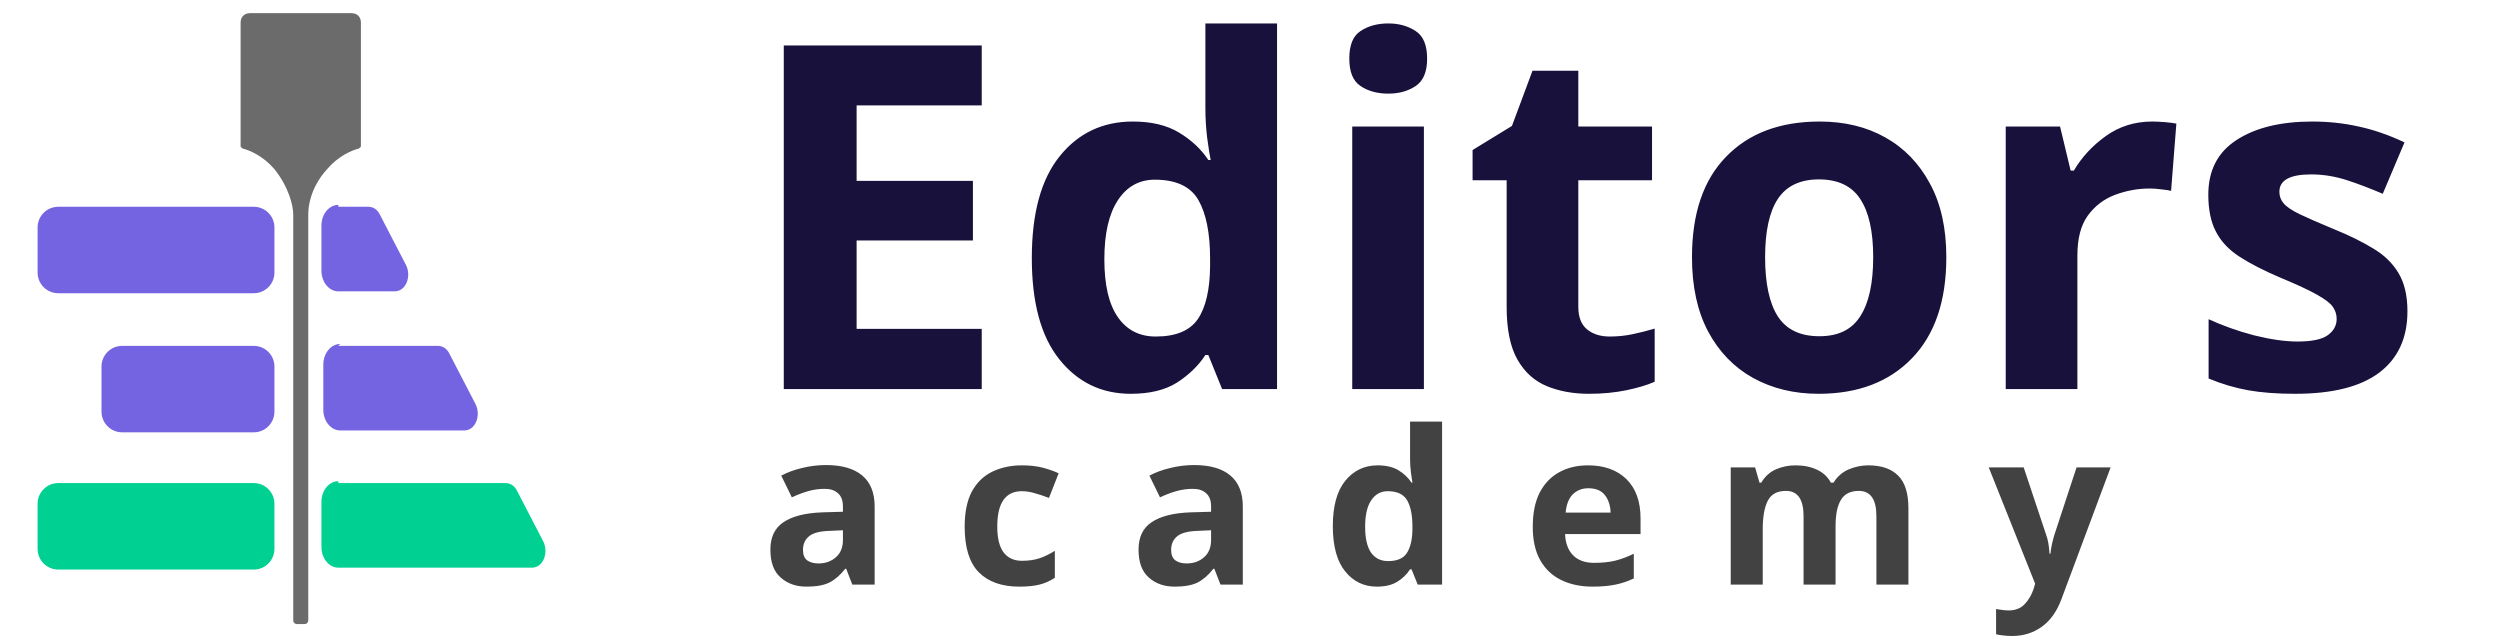
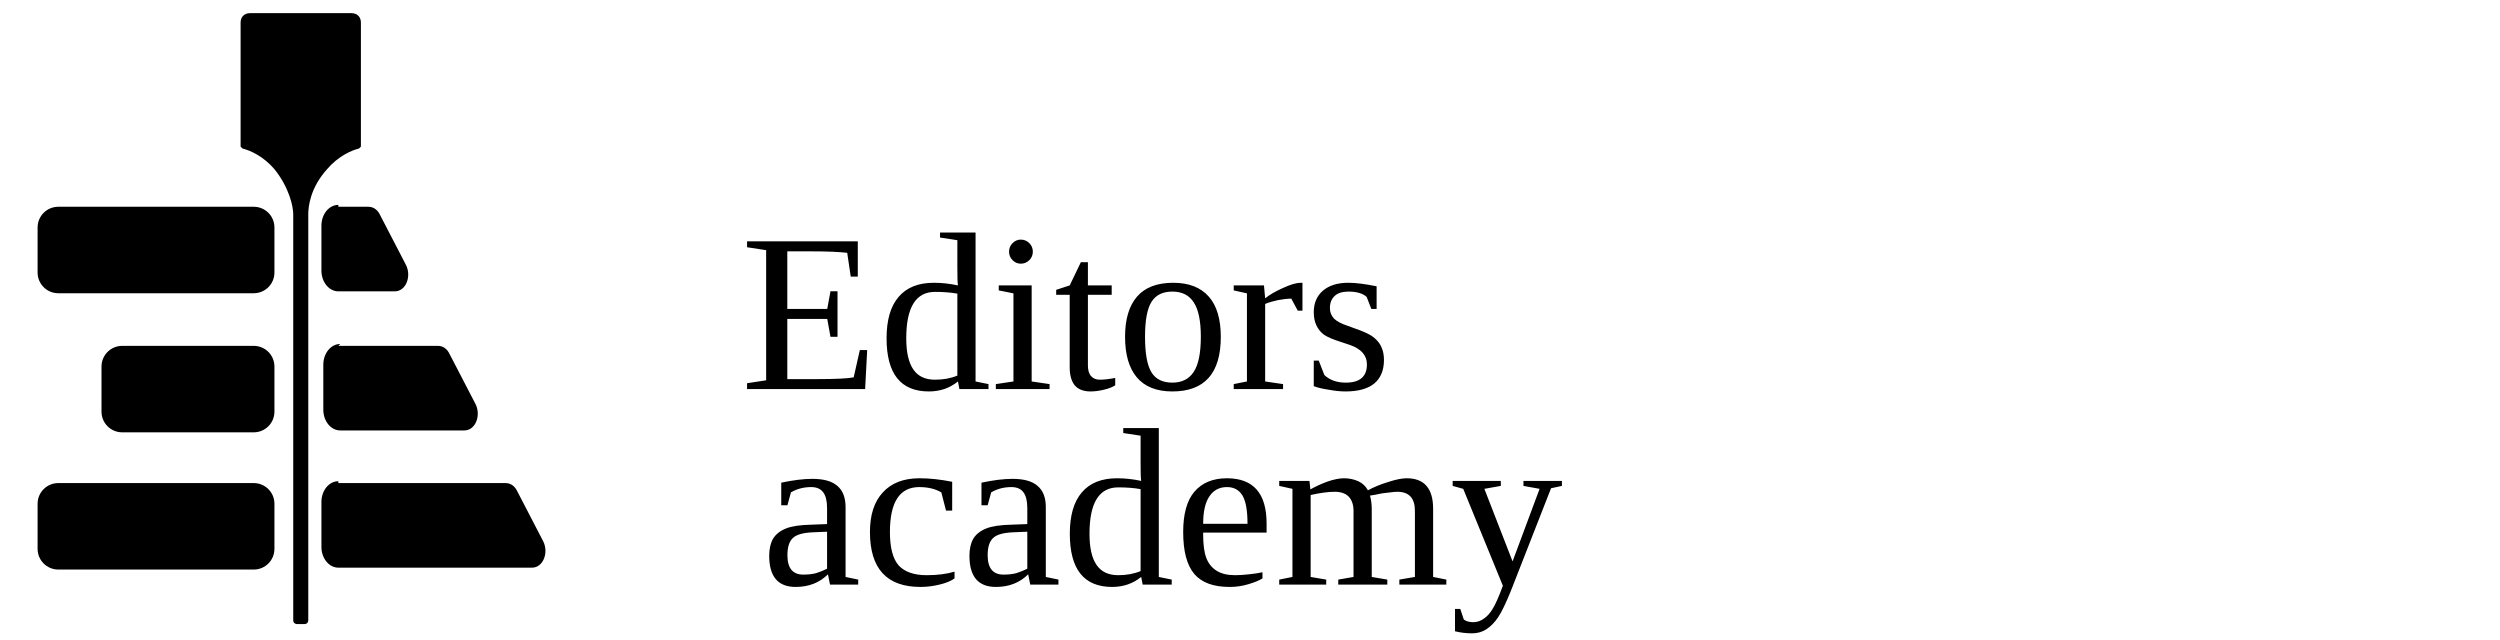
<svg xmlns="http://www.w3.org/2000/svg" version="1.1" viewBox="0 0 133 34">
  <defs>
    <style>
      .st0 {
        fill: #18113c;
        font-family: Heebo-Black, Heebo;
        font-size: 25.6px;
        font-weight: 800;
      }

      .st1 {
        fill: #00d192;
      }

      .st2 {
        fill: #7464e1;
      }

      .st3 {
        fill: #c1272d;
      }

      .st4 {
        fill: #424242;
        font-family: Heebo-Bold, Heebo;
        font-size: 11.4px;
        font-weight: 700;
        letter-spacing: .3em;
      }

      .st5 {
        fill: #6b6b6b;
      }
    </style>
  </defs>
  <g id="Layer_1">
    <g>
-       <polygon class="st3" points="28.4 1.2 28.5 1.2 28.5 1.2 28.4 1.2" />
-       <rect class="st2" x="2" y="11" width="12.6" height="4.6" rx="1.1" ry="1.1" />
-       <rect class="st1" x="2" y="25.7" width="12.6" height="4.6" rx="1.1" ry="1.1" />
-       <rect class="st2" x="5.4" y="18.4" width="9.2" height="4.6" rx="1.1" ry="1.1" />
-       <path class="st2" d="M18,11h1.6c.3,0,.5.2.6.4l1.4,2.7c.3.6,0,1.4-.6,1.4h-3c-.5,0-.9-.5-.9-1.1v-2.4c0-.6.4-1.1.9-1.1Z" />
-       <path class="st1" d="M18,25.7h8.9c.3,0,.5.2.6.4l1.4,2.7c.3.6,0,1.4-.6,1.4h-10.3c-.5,0-.9-.5-.9-1.1v-2.4c0-.6.4-1.1.9-1.1Z" />
-       <path class="st2" d="M18,18.4h5.3c.3,0,.5.2.6.4l1.4,2.7c.3.6,0,1.4-.6,1.4h-6.6c-.5,0-.9-.5-.9-1.1v-2.4c0-.6.4-1.1.9-1.1Z" />
-       <path class="st5" d="M13.1.7h5.6c.3,0,.5.2.5.5v6.5s0,0,0,.1c0,0,0,0-.1.1-.4.1-1.1.4-1.7,1.1-.9,1-1,2-1,2.4v21.6c0,0,0,.2-.2.2h-.4c0,0-.2,0-.2-.2V11.4c0-.4-.2-1.4-1-2.4-.6-.7-1.3-1-1.7-1.1,0,0,0,0-.1-.1,0,0,0-.1,0-.1V1.2c0-.3.2-.5.5-.5Z" />
+       <polygon className="st3" points="28.4 1.2 28.5 1.2 28.5 1.2 28.4 1.2" />
+       <rect className="st2" x="2" y="11" width="12.6" height="4.6" rx="1.1" ry="1.1" />
+       <rect className="st1" x="2" y="25.7" width="12.6" height="4.6" rx="1.1" ry="1.1" />
+       <rect className="st2" x="5.4" y="18.4" width="9.2" height="4.6" rx="1.1" ry="1.1" />
+       <path className="st2" d="M18,11h1.6c.3,0,.5.2.6.4l1.4,2.7c.3.6,0,1.4-.6,1.4h-3c-.5,0-.9-.5-.9-1.1v-2.4c0-.6.4-1.1.9-1.1Z" />
+       <path className="st1" d="M18,25.7h8.9c.3,0,.5.2.6.4l1.4,2.7c.3.6,0,1.4-.6,1.4h-10.3c-.5,0-.9-.5-.9-1.1v-2.4c0-.6.4-1.1.9-1.1Z" />
+       <path className="st2" d="M18,18.4h5.3c.3,0,.5.2.6.4l1.4,2.7c.3.6,0,1.4-.6,1.4h-6.6c-.5,0-.9-.5-.9-1.1v-2.4c0-.6.4-1.1.9-1.1Z" />
+       <path className="st5" d="M13.1.7h5.6c.3,0,.5.2.5.5v6.5s0,0,0,.1c0,0,0,0-.1.1-.4.1-1.1.4-1.7,1.1-.9,1-1,2-1,2.4v21.6c0,0,0,.2-.2.2h-.4c0,0-.2,0-.2-.2V11.4c0-.4-.2-1.4-1-2.4-.6-.7-1.3-1-1.7-1.1,0,0,0,0-.1-.1,0,0,0-.1,0-.1V1.2c0-.3.2-.5.5-.5Z" />
    </g>
  </g>
  <g id="Layer_2">
-     <text class="st0" transform="translate(39.4 20.7)">
+     <text className="st0" transform="translate(39.4 20.7)">
      <tspan x="0" y="0">Editors</tspan>
    </text>
-     <text class="st4" transform="translate(40.5 31.1)">
+     <text className="st4" transform="translate(40.5 31.1)">
      <tspan x="0" y="0">academy</tspan>
    </text>
  </g>
</svg>
